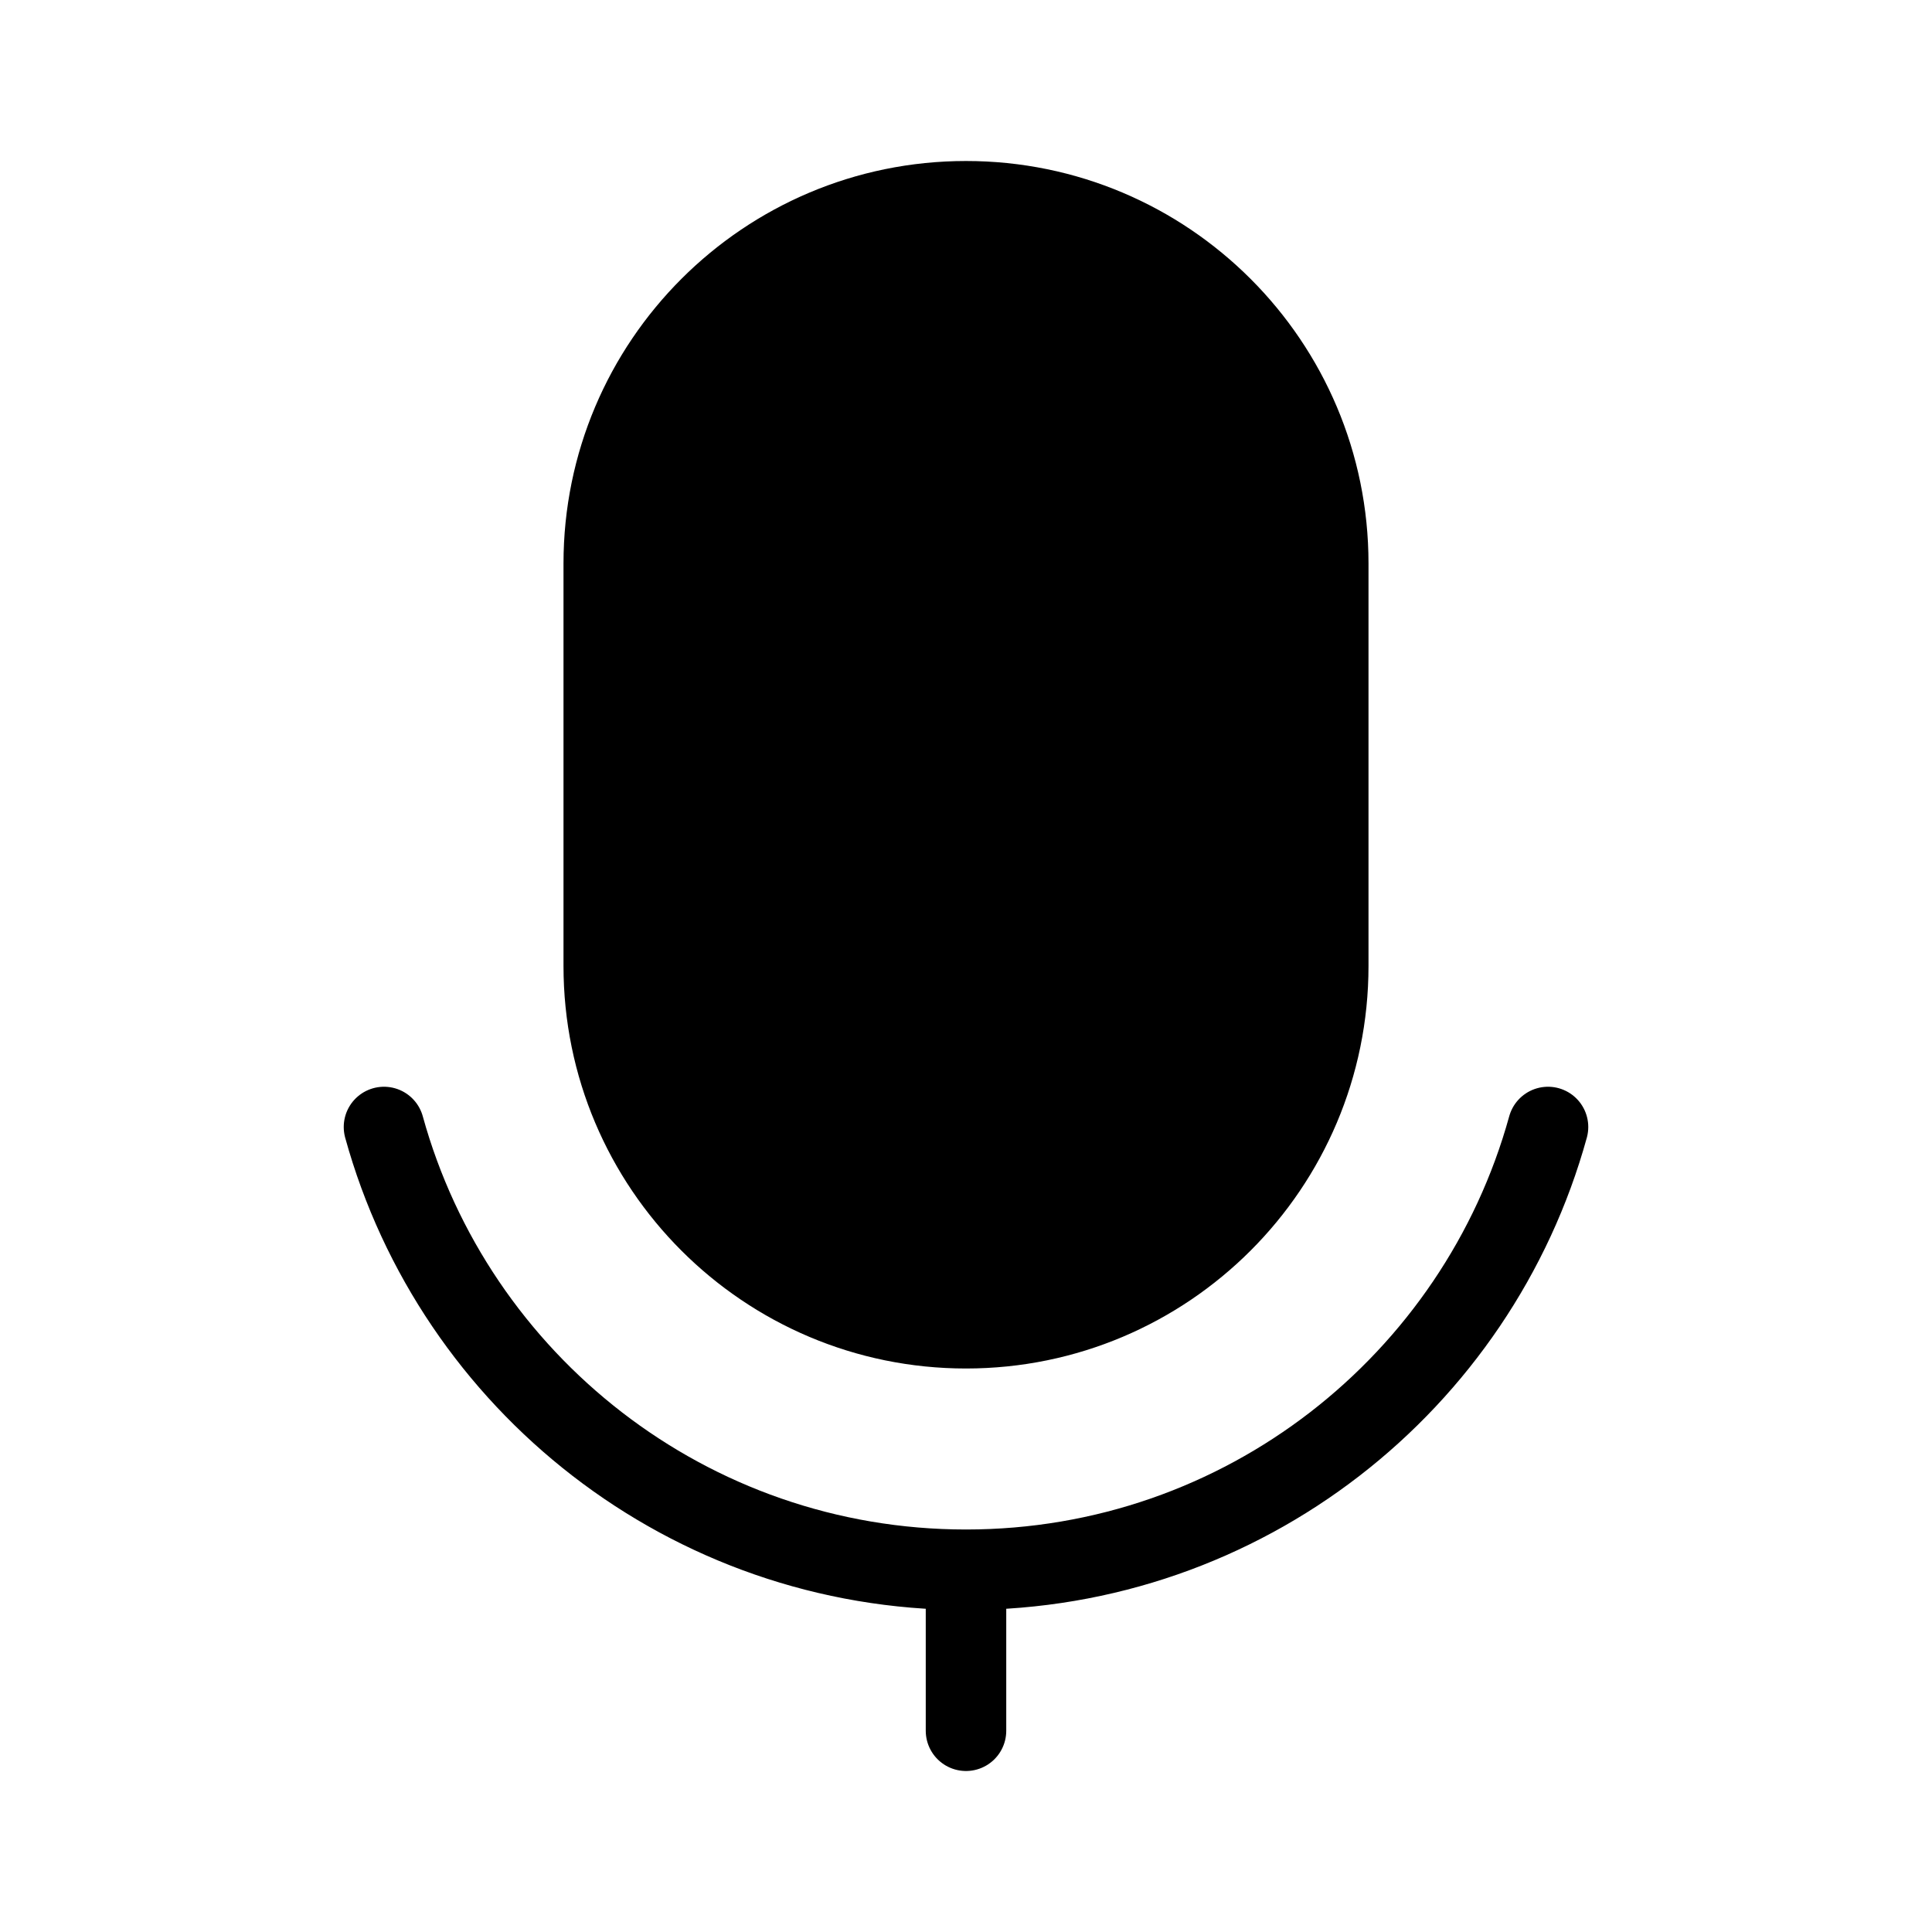
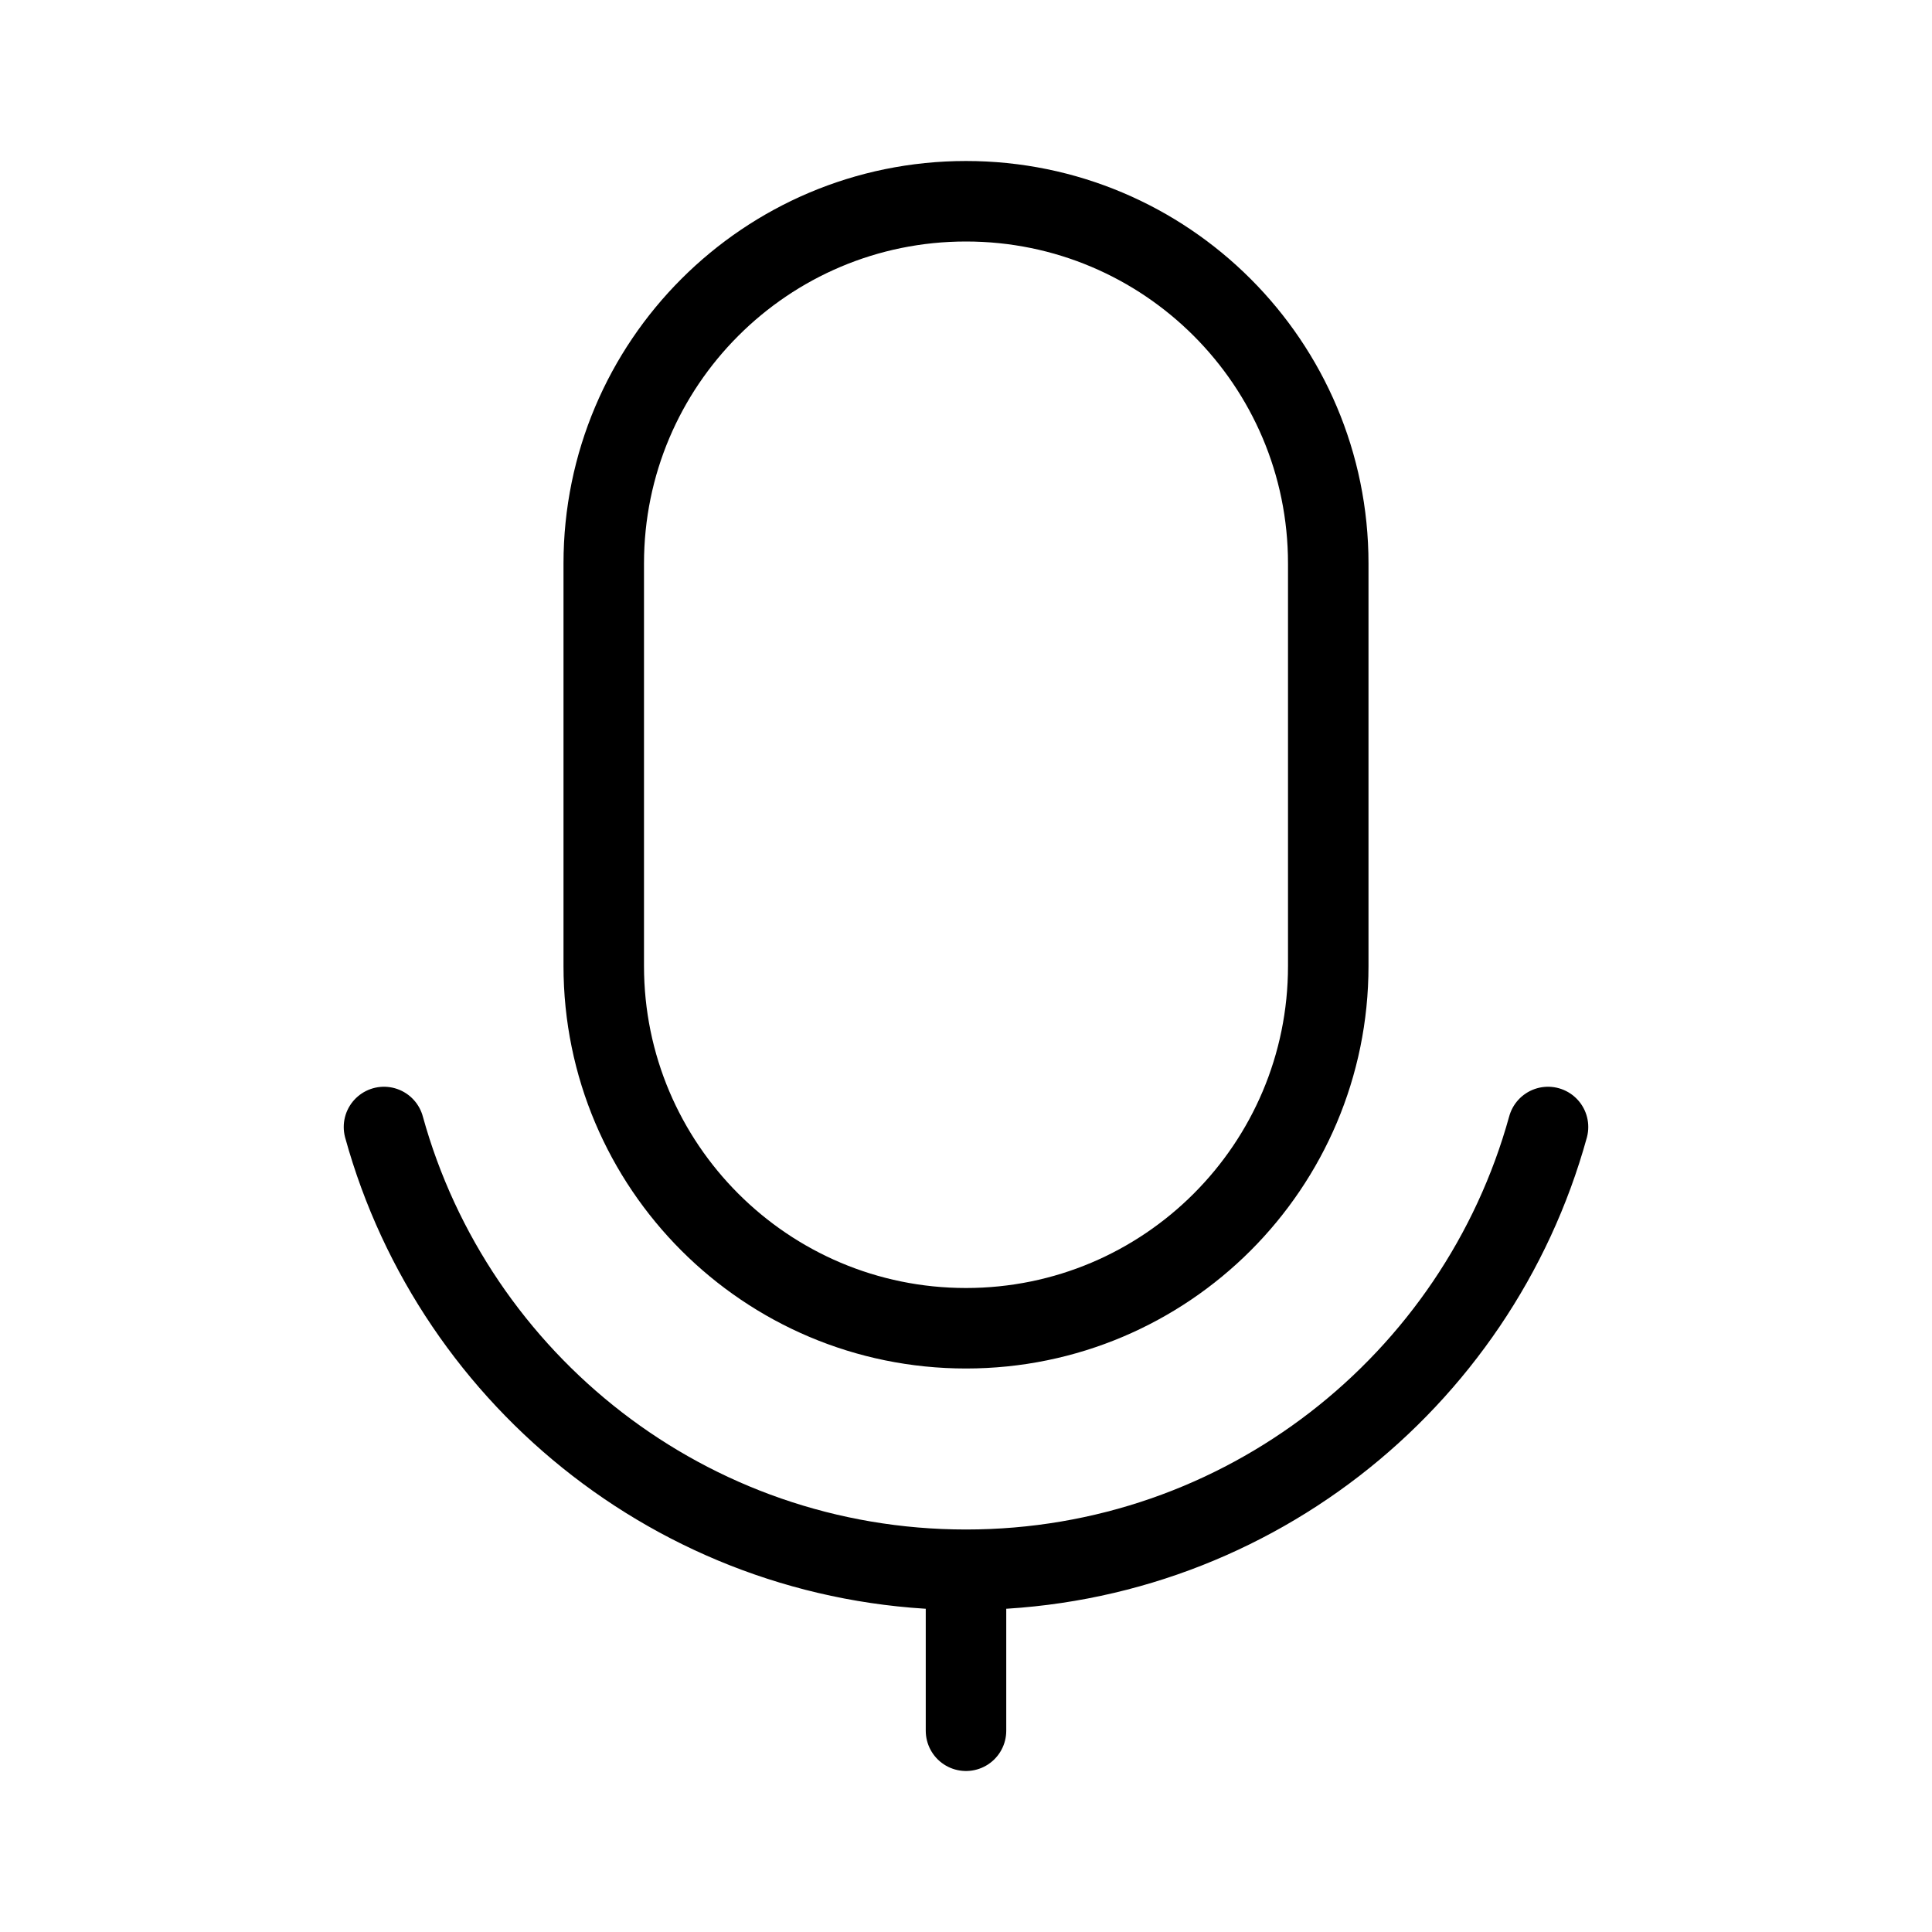
<svg xmlns="http://www.w3.org/2000/svg" width="24" height="24" viewBox="0 0 24 24" fill="none">
-   <path d="M7.5 7C7.5 4.515 9.515 2.5 12 2.5C14.485 2.5 16.5 4.515 16.5 7V12C16.5 14.485 14.485 16.5 12 16.5C9.515 16.5 7.5 14.485 7.5 12V7Z" fill="black" />
  <path d="M12 19.5C15.45 19.5 18.355 17.171 19.23 14M12 19.5C8.551 19.5 5.645 17.171 4.77 14M12 19.5V21.5M12 16.5C9.515 16.5 7.5 14.485 7.5 12V7C7.5 4.515 9.515 2.5 12 2.5C14.485 2.5 16.5 4.515 16.5 7V12C16.5 14.485 14.485 16.5 12 16.5Z" stroke="black" stroke-linecap="round" stroke-linejoin="round" />
</svg>
